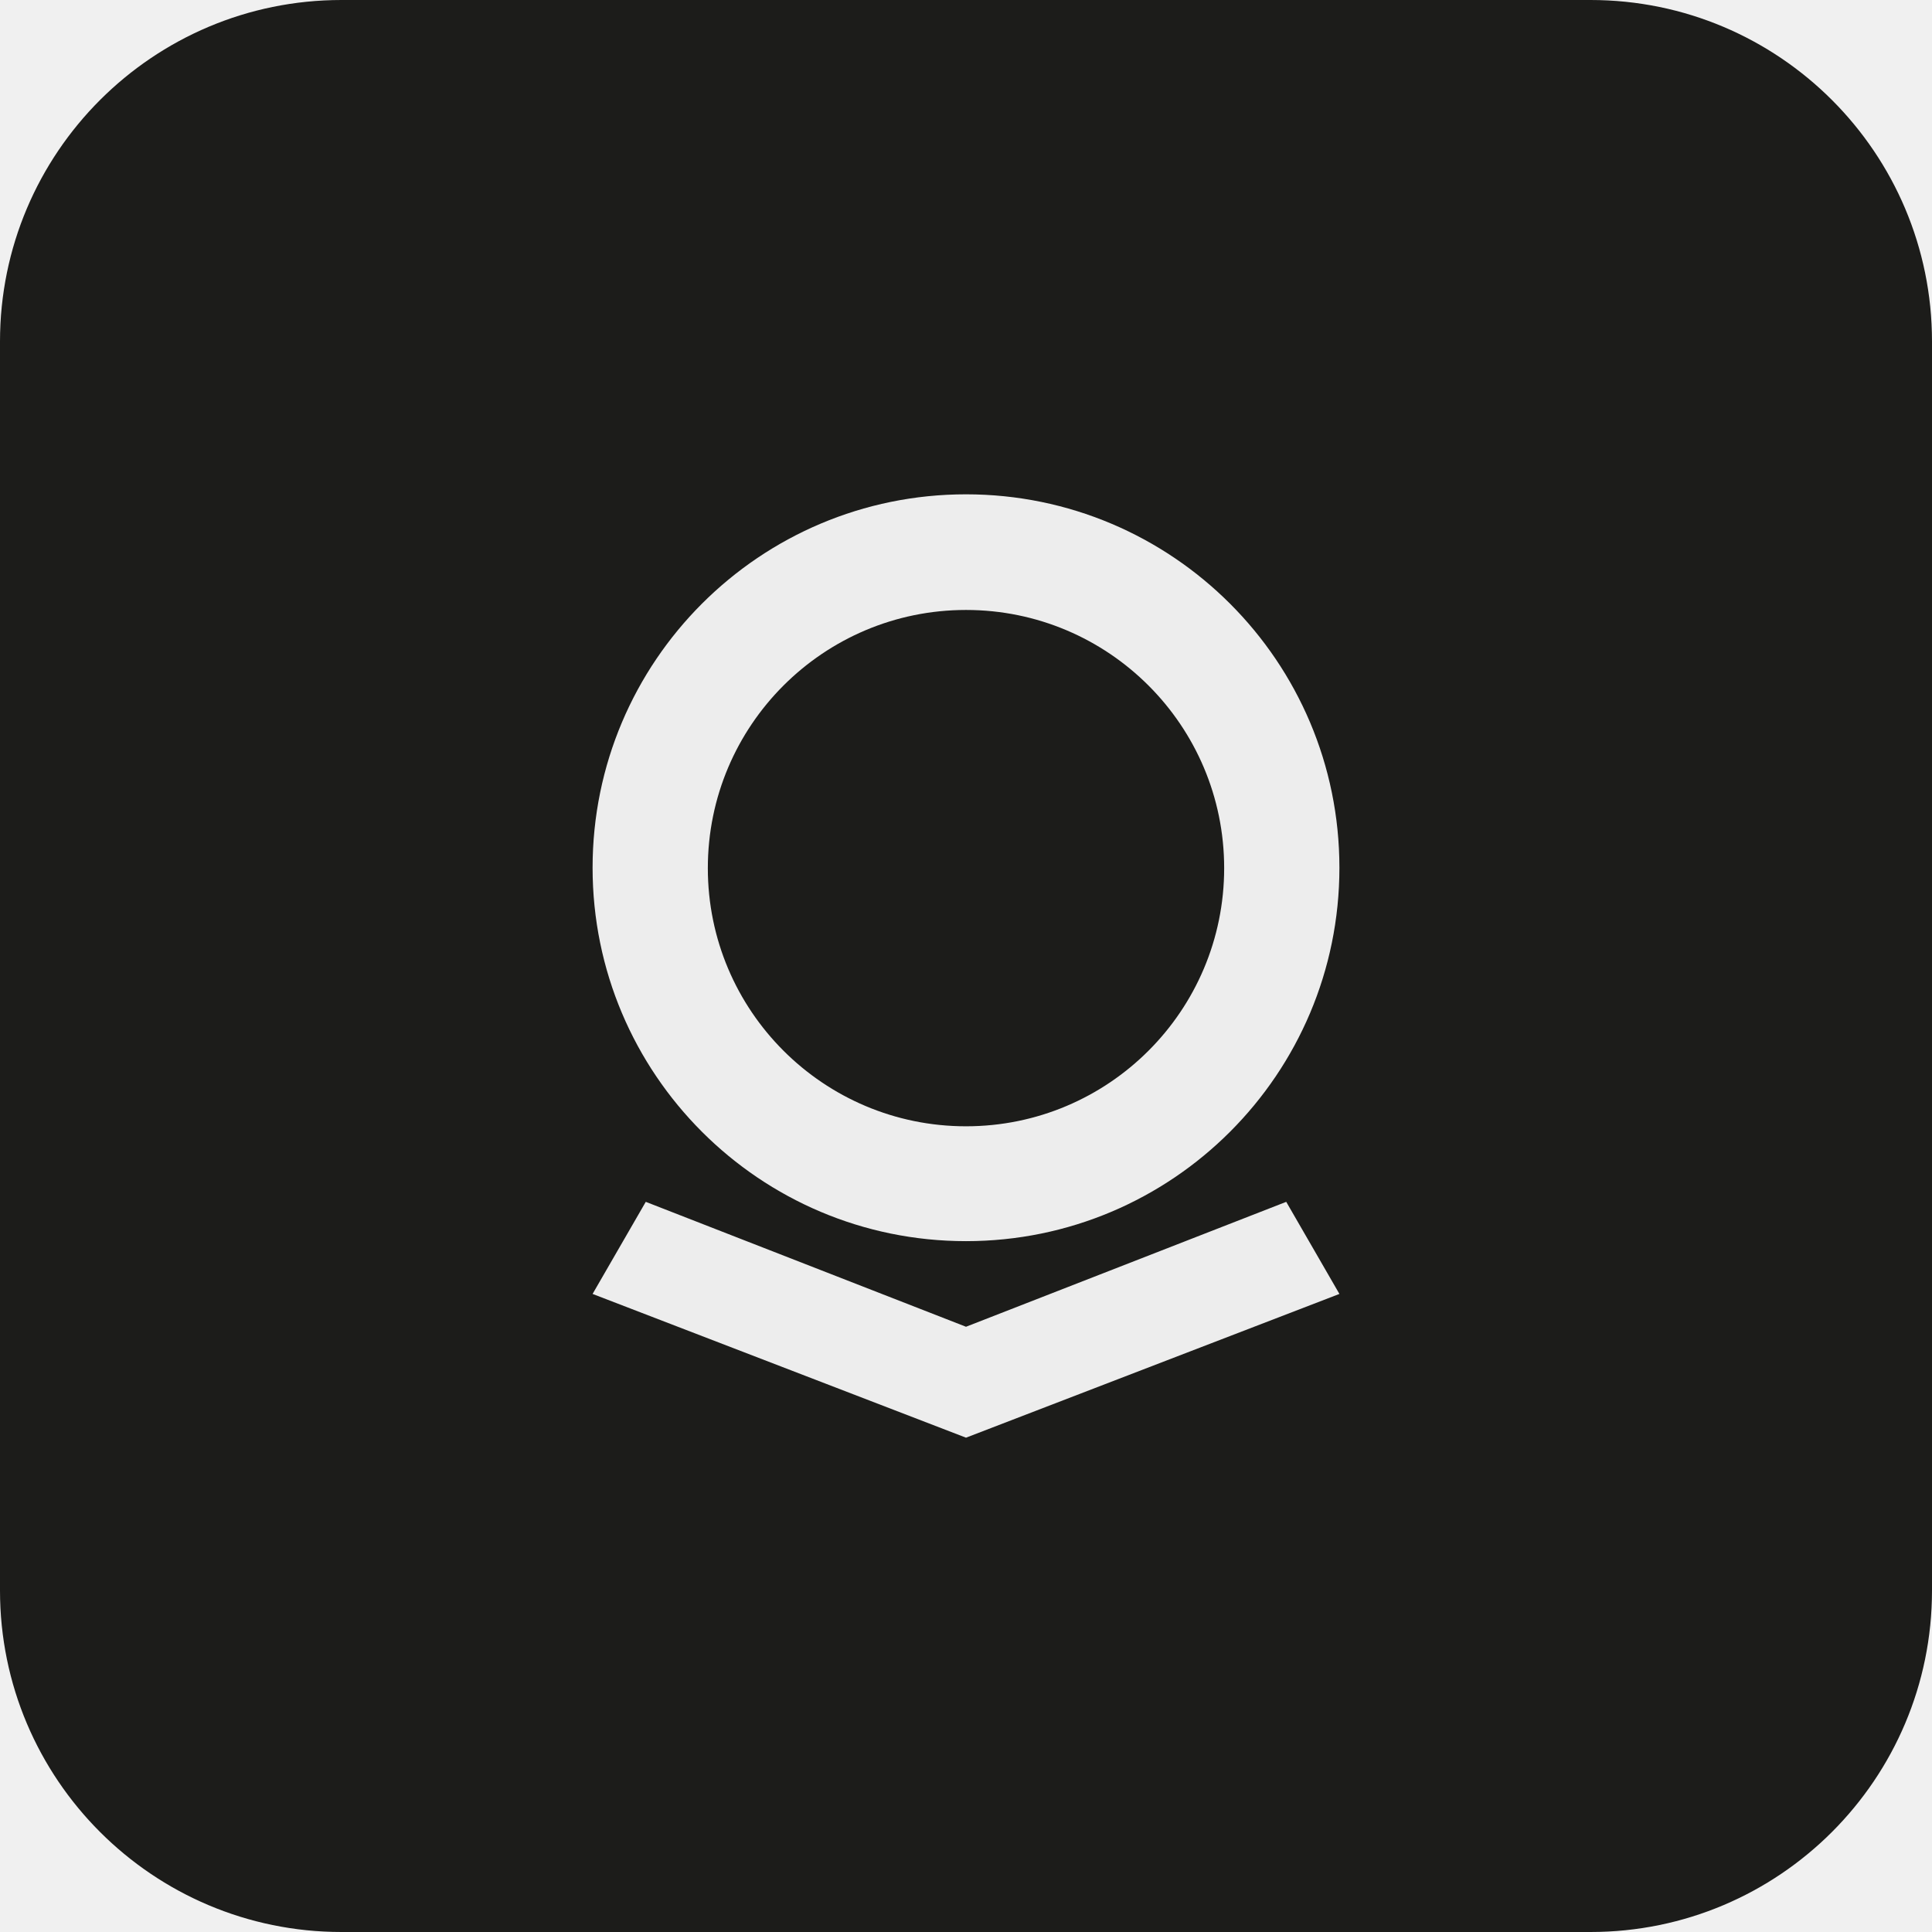
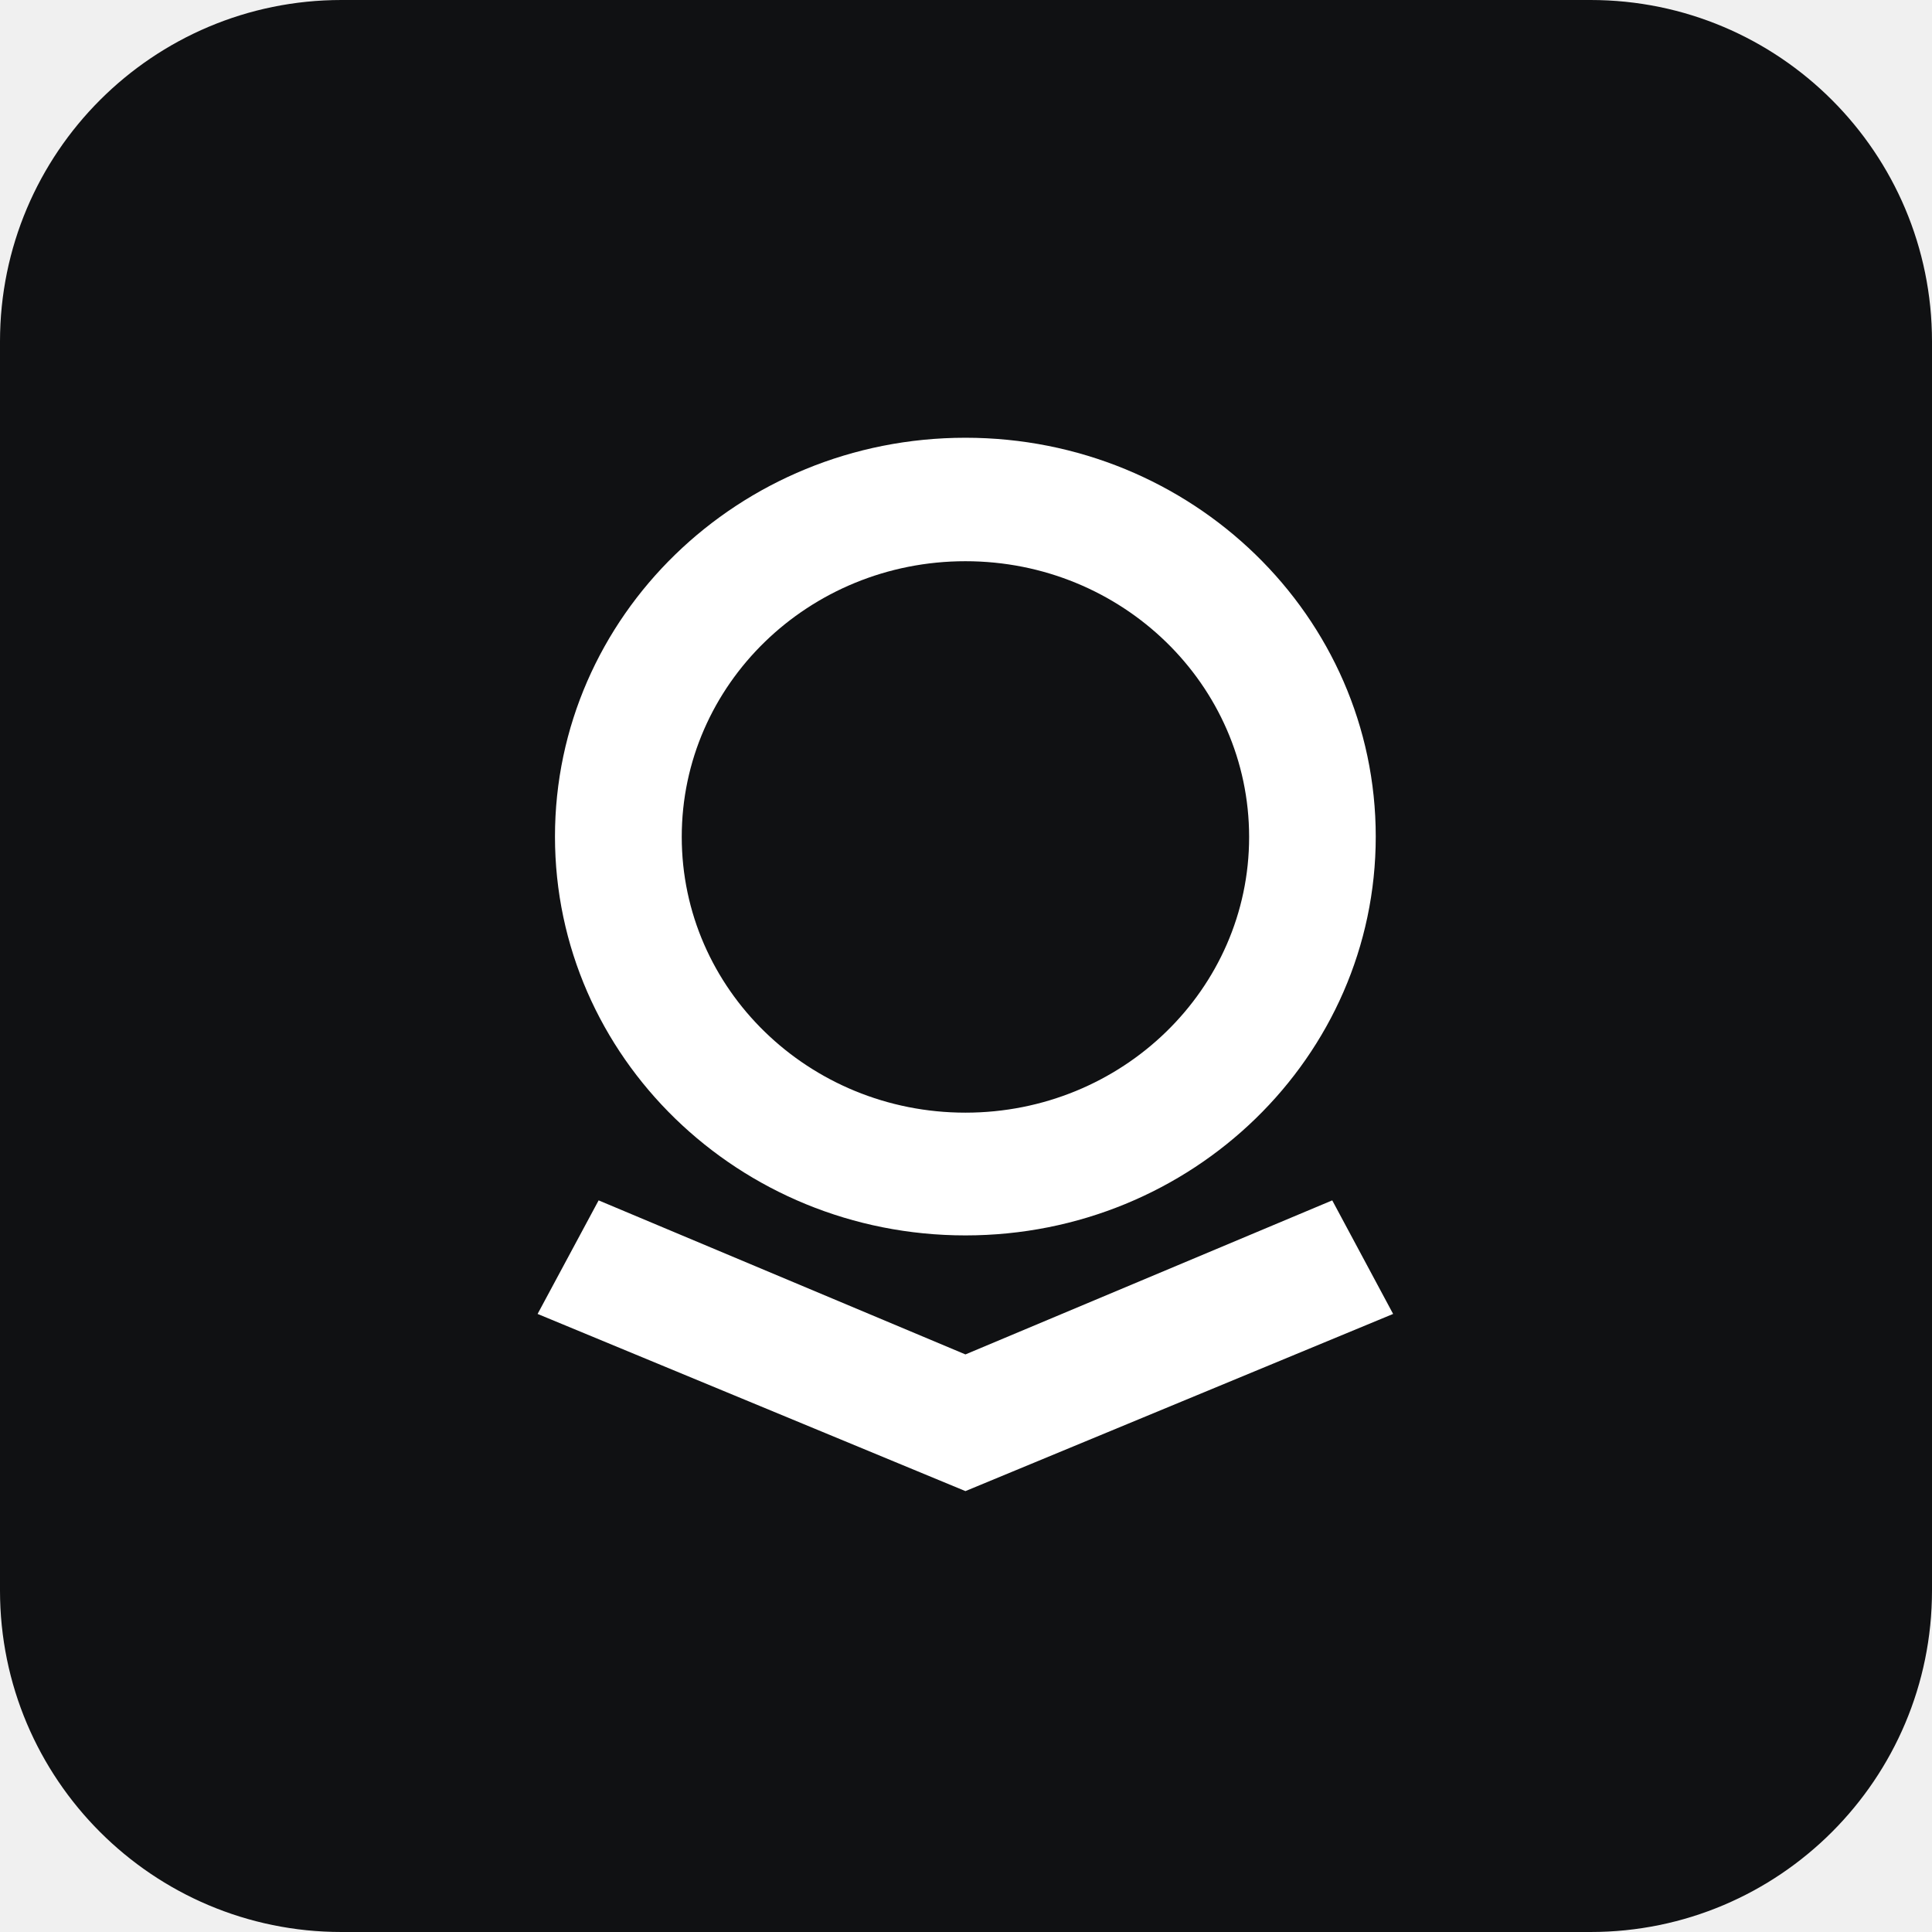
<svg xmlns="http://www.w3.org/2000/svg" width="1024" height="1024" viewBox="0 0 1024 1024" fill="none">
-   <rect width="1024" height="1024" rx="181" fill="#1C1C1A" />
-   <svg x="262" y="232" width="500" height="560" viewBox="0 0 24 24">
-     <path d="M20.147 18L12 21.178 3.853 18 2.5 20.343 12 24l9.5-3.657L20.147 18zM12 0a9.5 9.5 0 1 0 0 19 9.5 9.5 0 0 0 0-19zm0 16.078a6.568 6.568 0 1 1 0-13.136 6.568 6.568 0 0 1 0 13.136z" fill="#EDEDED" />
-   </svg>
+   <rect width="1024" height="1024" rx="181" fill="#101113" />
+   <path transform="translate(284.5 231.2) scale(1.1336)" d="M371.929 357.29L400.39 410.386L200.424 493.219L0.39 410.386L28.918 357.29L200.424 429.315L371.929 357.29ZM200.424 0.72C306.347 0.72 392.268 84.224 392.268 187.194C392.268 290.165 306.415 373.668 200.424 373.668C94.433 373.668 8.512 290.165 8.512 187.194C8.512 84.224 94.433 0.72 200.424 0.72ZM200.424 58.448C127.123 58.448 67.784 116.108 67.784 187.328C67.784 258.548 127.19 316.276 200.424 316.276C273.657 316.276 333.063 258.616 333.063 187.396C333.063 116.176 273.724 58.448 200.424 58.448Z" fill="#FFFFFF" />
</svg>
